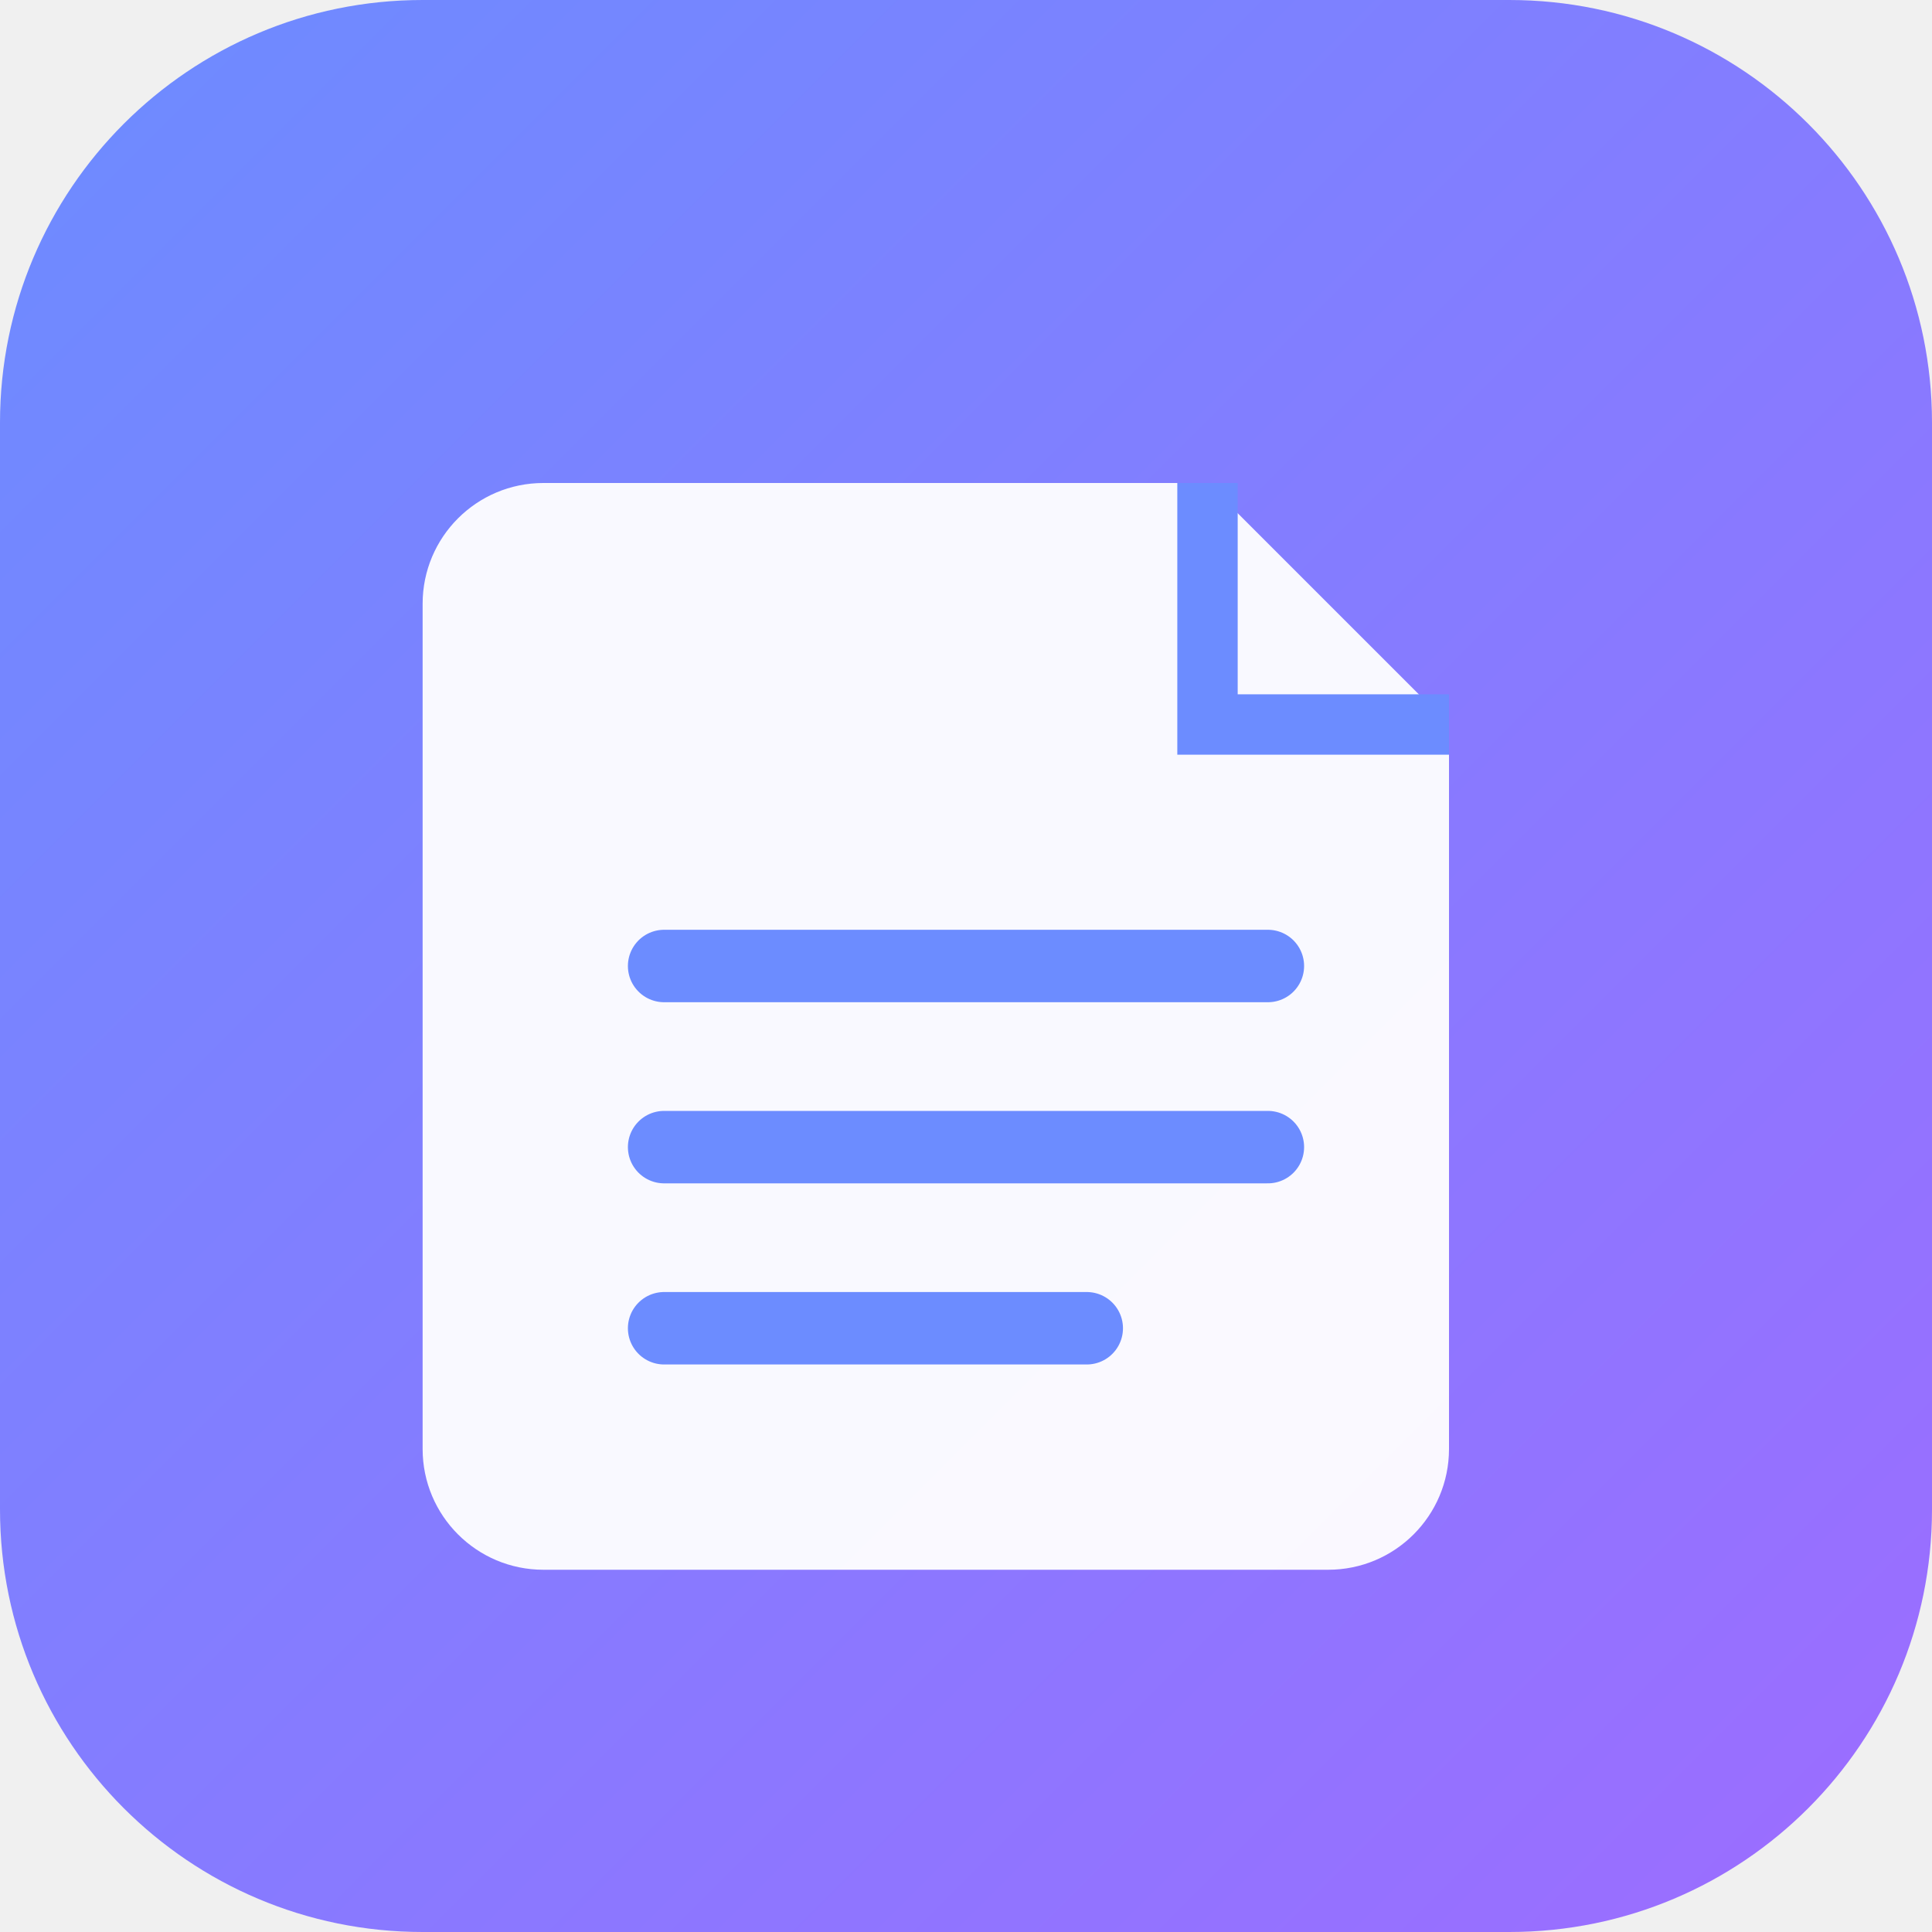
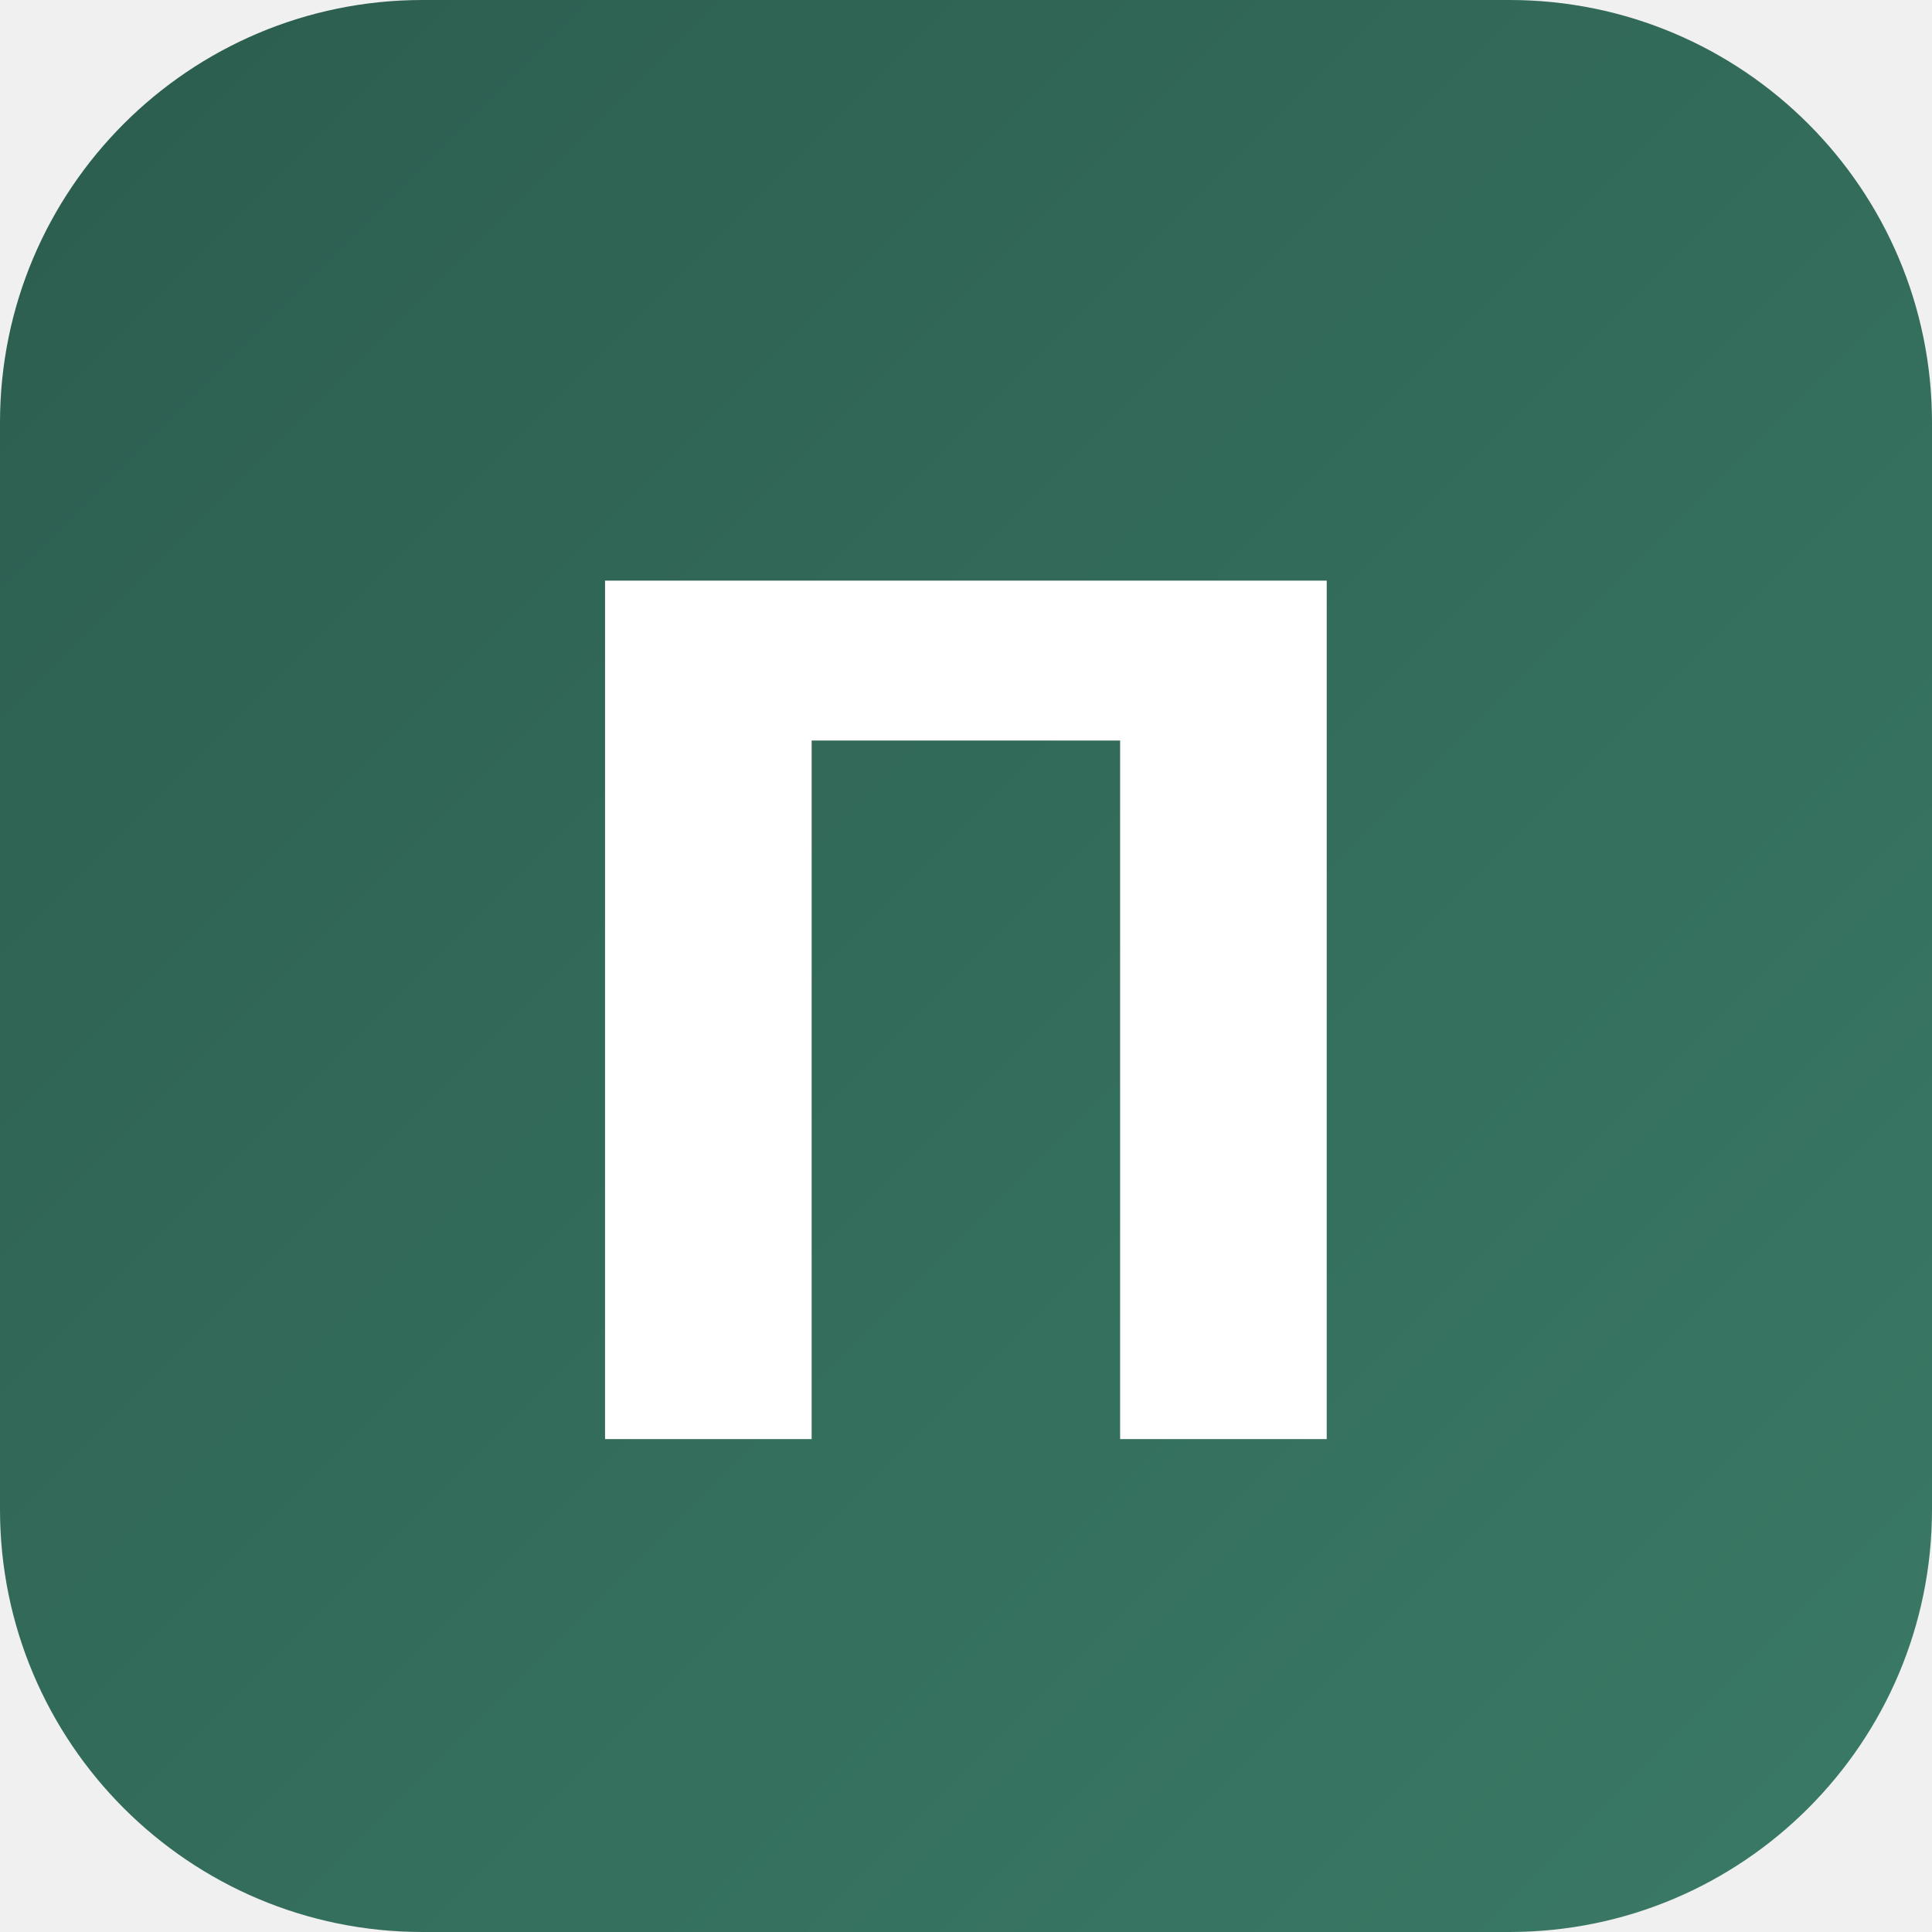
<svg xmlns="http://www.w3.org/2000/svg" viewBox="0 0 64 64">
  <defs>
    <linearGradient id="g" x1="0" y1="0" x2="1" y2="1">
-       <stop offset="0%" stop-color="#6c8cff" />
-       <stop offset="100%" stop-color="#9d6cff" />
+       <stop offset="0%" stop-color="#2c5d4f" />
+       <stop offset="100%" stop-color="#3a7a66" />
    </linearGradient>
  </defs>
  <rect width="64" height="64" rx="14" fill="url(#g)" />
-   <path d="M18 16h22l8 8v24a4 4 0 0 1-4 4H18a4 4 0 0 1-4-4V20a4 4 0 0 1 4-4z" fill="#fff" opacity="0.95" />
-   <path d="M40 16v8h8" fill="none" stroke="#6c8cff" stroke-width="2" />
-   <path d="M22 32h20M22 38h20M22 44h14" stroke="#6c8cff" stroke-width="2.4" stroke-linecap="round" />
+   <text x="32" y="34" text-anchor="middle" dominant-baseline="central" font-family="-apple-system, BlinkMacSystemFont, 'Segoe UI', Roboto, Arial, sans-serif" font-size="40" font-weight="800" fill="#ffffff">П</text>
</svg>
